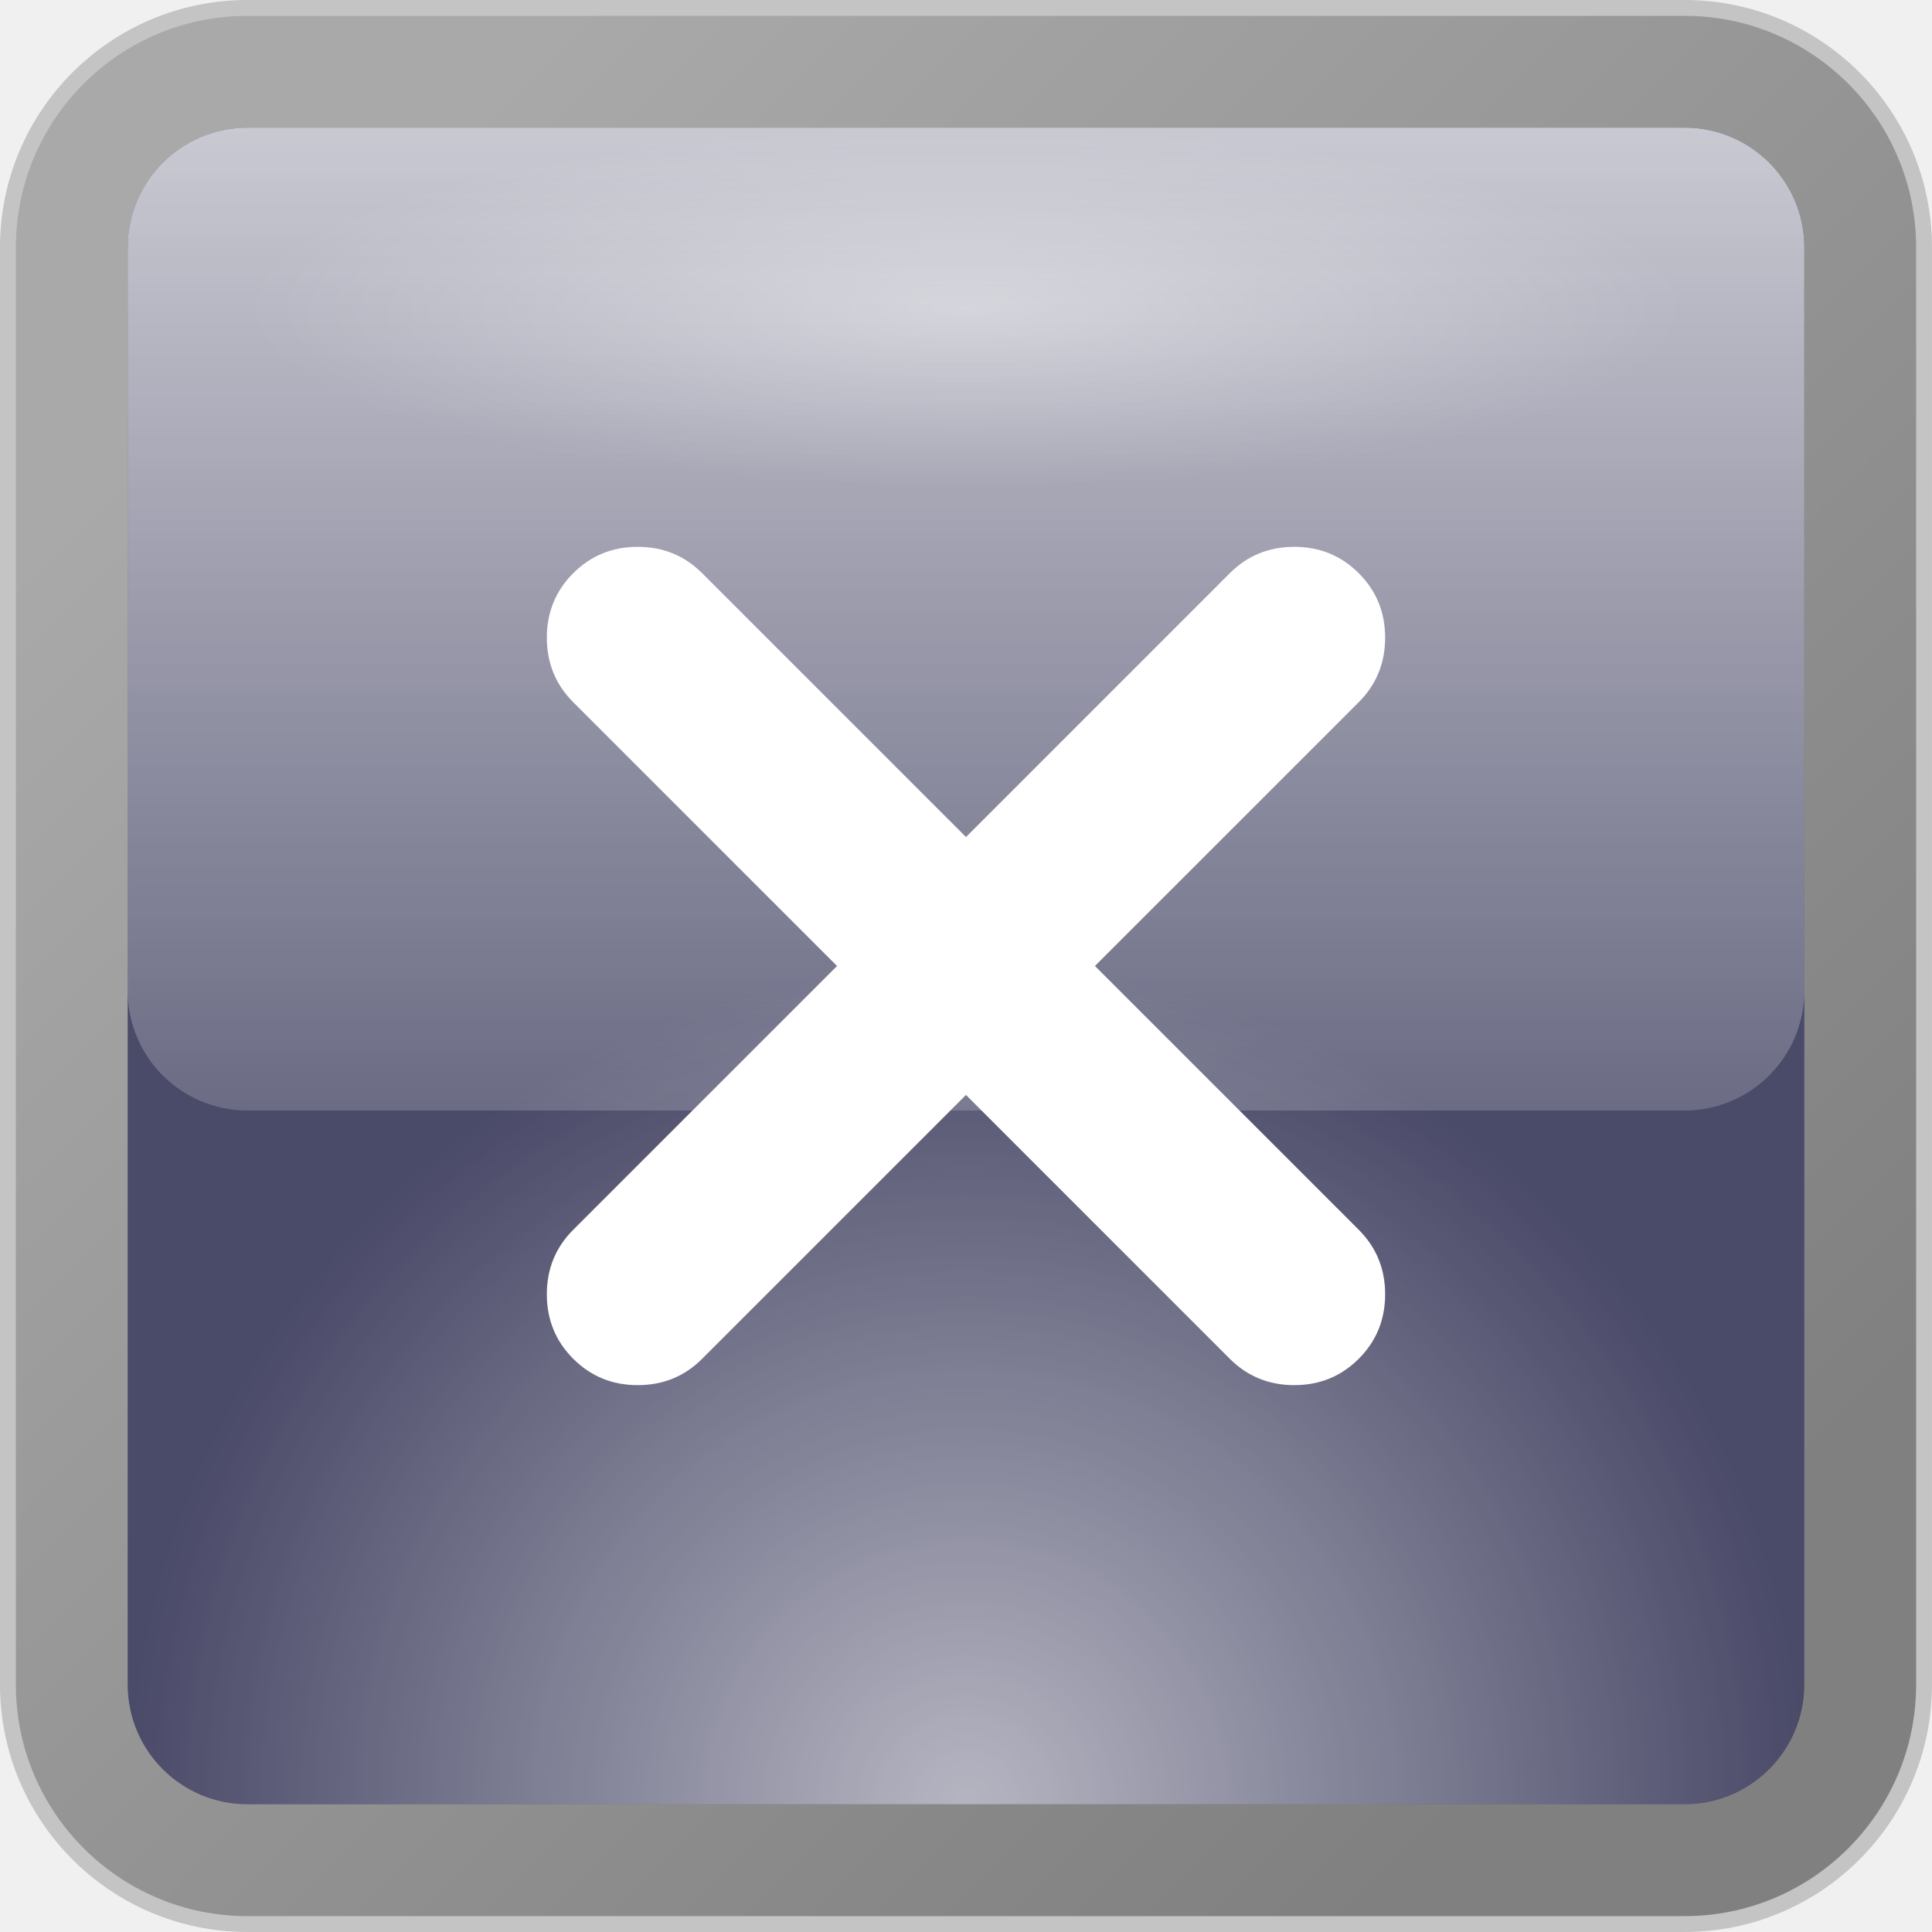
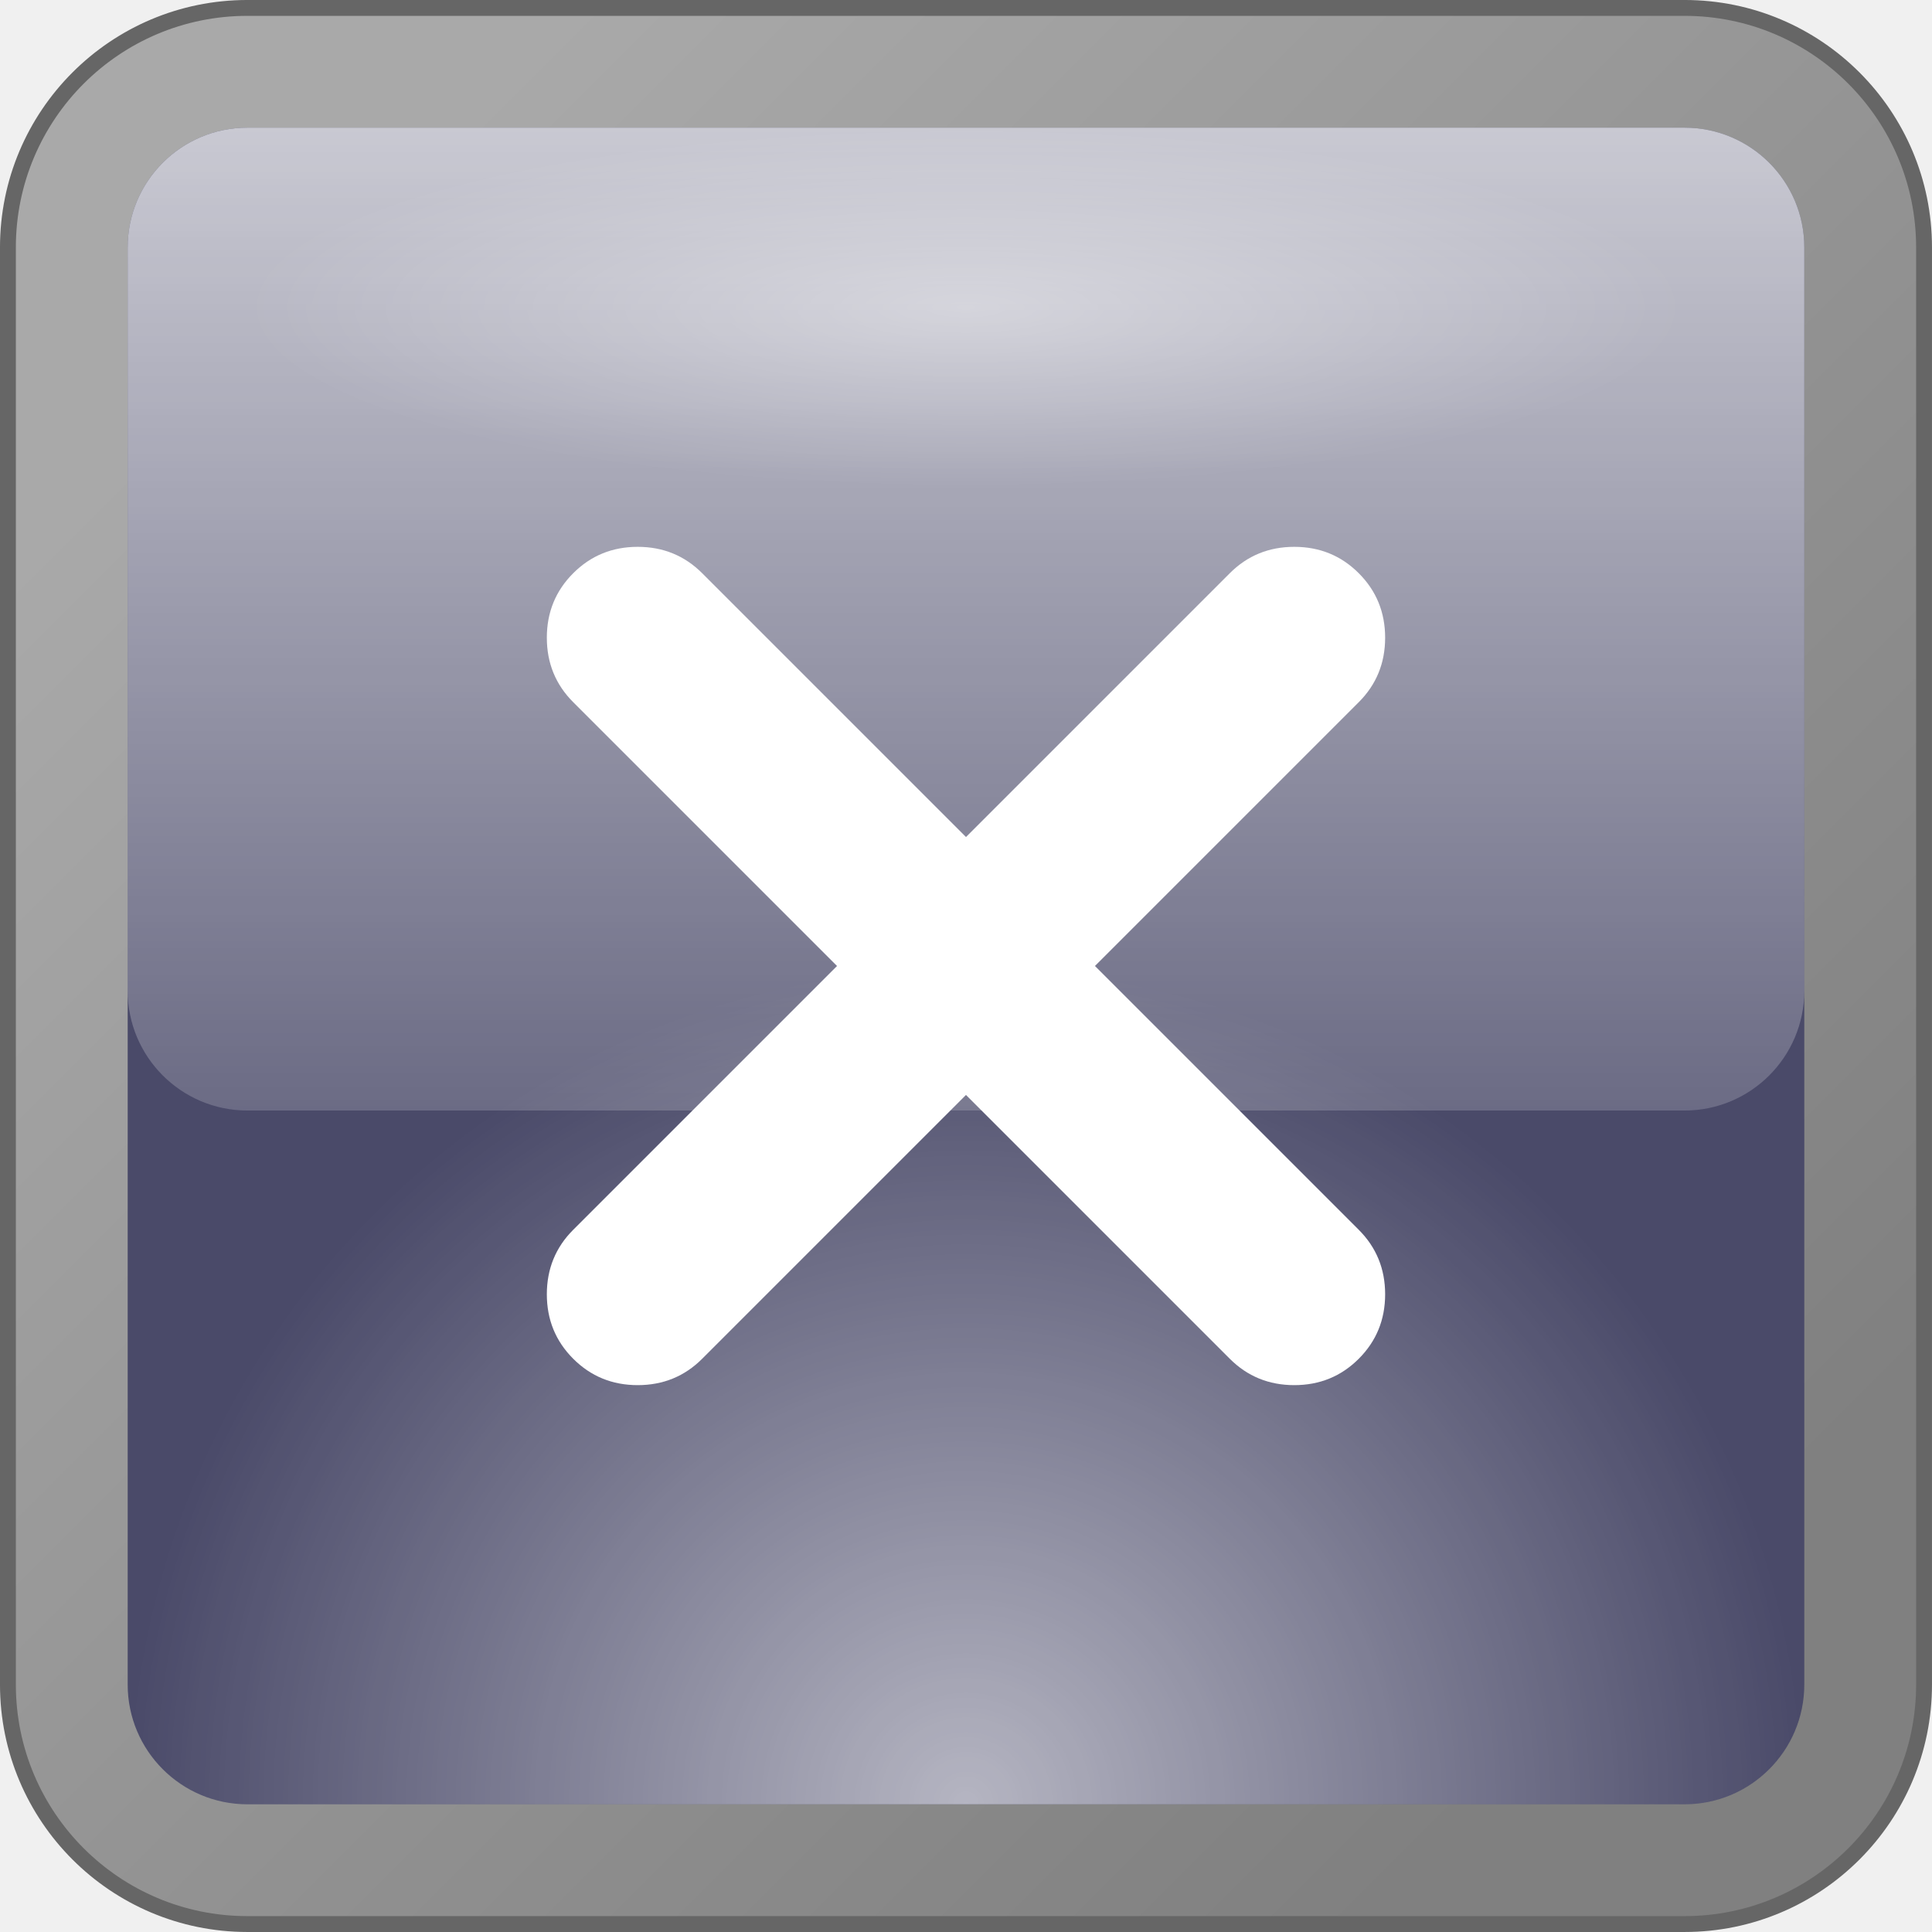
<svg xmlns="http://www.w3.org/2000/svg" xmlns:xlink="http://www.w3.org/1999/xlink" width="32.265mm" height="32.265mm" viewBox="0 0 32.265 32.265" version="1.1" id="svg1" xml:space="preserve">
  <defs id="defs1">
    <linearGradient id="linearGradient1">
      <stop style="stop-color:#a9a9a9;stop-opacity:1;" offset="0" id="stop1" />
      <stop style="stop-color:#808080;stop-opacity:1;" offset="1" id="stop2" />
    </linearGradient>
    <linearGradient id="linearGradient8">
      <stop style="stop-color:#ffffff;stop-opacity:1;" offset="0" id="stop9" />
      <stop style="stop-color:#ffffff;stop-opacity:0;" offset="1" id="stop10" />
    </linearGradient>
    <linearGradient id="linearGradient7">
      <stop style="stop-color:#ffffff;stop-opacity:0.667;" offset="0" id="stop7" />
      <stop style="stop-color:#ffffff;stop-opacity:0;" offset="1" id="stop8" />
    </linearGradient>
    <radialGradient xlink:href="#linearGradient7" id="radialGradient8" cx="16" cy="30" fx="16" fy="30" r="14" gradientUnits="userSpaceOnUse" />
    <linearGradient xlink:href="#linearGradient8" id="linearGradient10" x1="16" y1="-2.379" x2="16" y2="23.621" gradientUnits="userSpaceOnUse" gradientTransform="matrix(1.076923,0,0,1.076923,-1.230769,-1.230769)" />
    <linearGradient xlink:href="#linearGradient1" id="linearGradient2" x1="4.686" y1="4.686" x2="27.314" y2="27.314" gradientUnits="userSpaceOnUse" />
    <radialGradient xlink:href="#linearGradient3" id="radialGradient4" cx="15.878" cy="16.095" fx="15.878" fy="16.095" r="13.5" gradientUnits="userSpaceOnUse" gradientTransform="matrix(0.8888889,0,0,0.2222222,1.885886,1.423423)" />
    <linearGradient id="linearGradient3">
      <stop style="stop-color:#ffffff;stop-opacity:0.459;" offset="0" id="stop3" />
      <stop style="stop-color:#ffffff;stop-opacity:0;" offset="1" id="stop4" />
    </linearGradient>
  </defs>
  <g id="layer1" transform="translate(0.1322915,0.1322915)">
    <rect style="fill:#ffffff;fill-opacity:1;stroke-width:0.232" id="rect1-3" width="28" height="28" x="2" y="2" />
    <g id="layer1-6">
      <rect style="fill:#ffffff;fill-opacity:1;stroke-width:0.232" id="rect1-3-1" width="28" height="28" x="2" y="2" />
      <g id="layer1-2">
        <g id="layer1-5">
-           <rect style="fill:url(#linearGradient2);fill-opacity:1;stroke:#c4c4c4;stroke-width:0.265;stroke-opacity:1" id="rect1" width="32" height="32" x="0" y="0" rx="4" />
+           <rect style="fill:url(#linearGradient2);fill-opacity:1;stroke:#666666;stroke-width:0.265;stroke-opacity:1" id="rect1" width="32" height="32" x="0" y="0" rx="4" />
          <rect style="fill:#4a4a69;fill-opacity:1;stroke-width:0.232" id="rect1-3-4" width="28" height="28" x="2" y="2" rx="2" />
          <rect style="opacity:0.886;fill:url(#radialGradient8);fill-opacity:1;stroke-width:0.093" id="rect7" width="28" height="28" x="2" y="2" rx="2" />
          <rect style="opacity:0.886;fill:url(#linearGradient10);fill-opacity:1;stroke-width:0.097" id="rect8" width="28" height="16.414" x="2" y="2" rx="2" />
        </g>
      </g>
    </g>
    <g style="fill:#ffffff;fill-opacity:1" id="g6" transform="matrix(0.025,0,0,0.025,-33.59898,-13.06188)" />
    <g style="fill:#ffffff" id="g22" transform="matrix(0.02447552,0,0,0.02447552,4.251749,27.74825)">
      <path d="m 480,-392 -180,180 q -18,18 -44,18 -26,0 -44,-18 -18,-18 -18,-44 0,-26 18,-44 L 392,-480 212,-660 q -18,-18 -18,-44 0,-26 18,-44 18,-18 44,-18 26,0 44,18 l 180,180 180,-180 q 18,-18 44,-18 26,0 44,18 18,18 18,44 0,26 -18,44 l -180,180 180,180 q 18,18 18,44 0,26 -18,44 -18,18 -44,18 -26,0 -44,-18 z" id="path1-2" />
    </g>
    <rect style="opacity:0.886;fill:url(#radialGradient4);fill-opacity:1;stroke:none;stroke-width:0.444" id="rect2" width="24" height="6" x="4" y="2" rx="5.333" />
  </g>
</svg>
